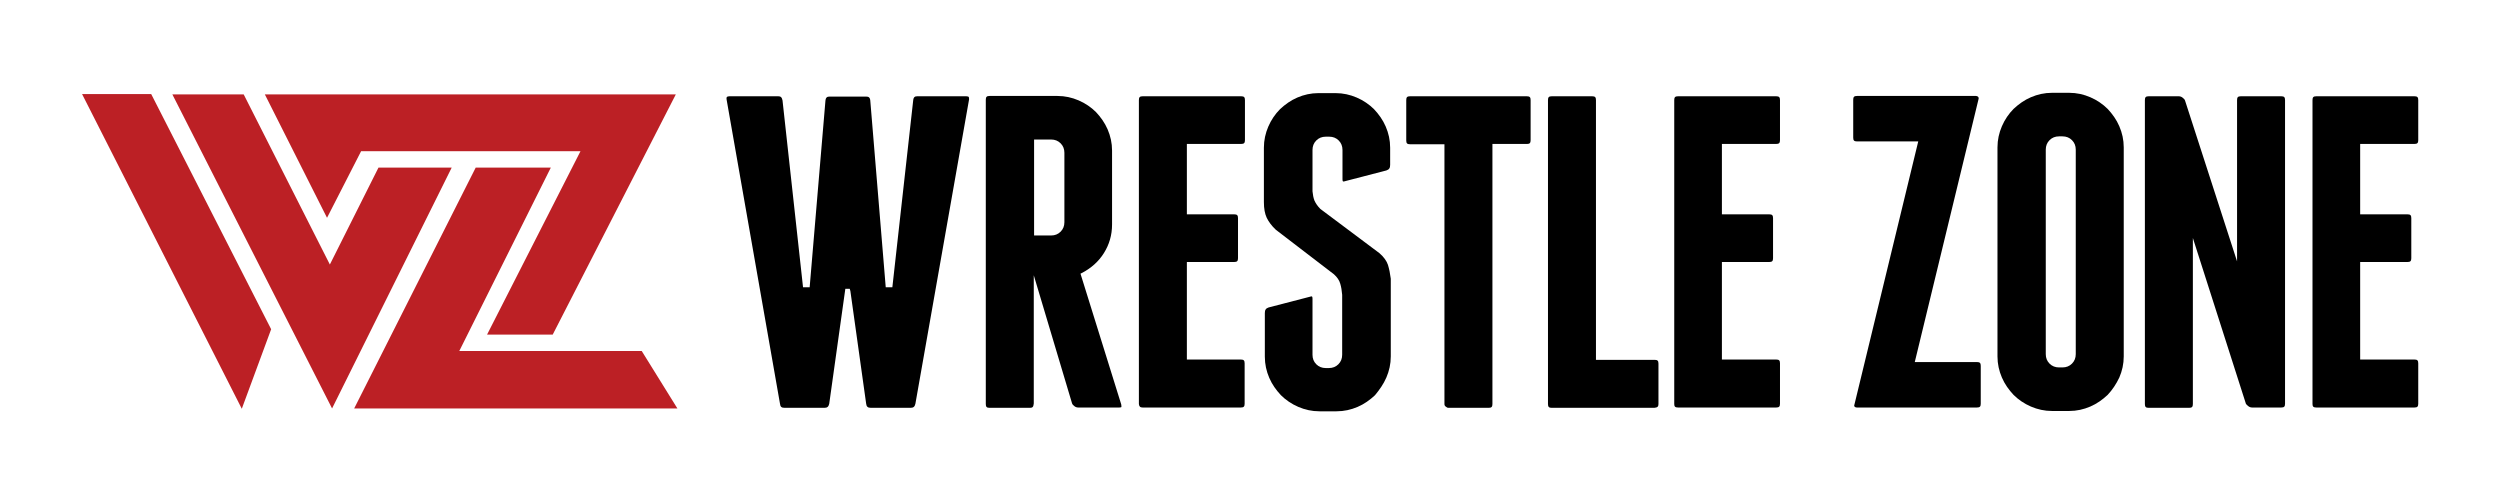
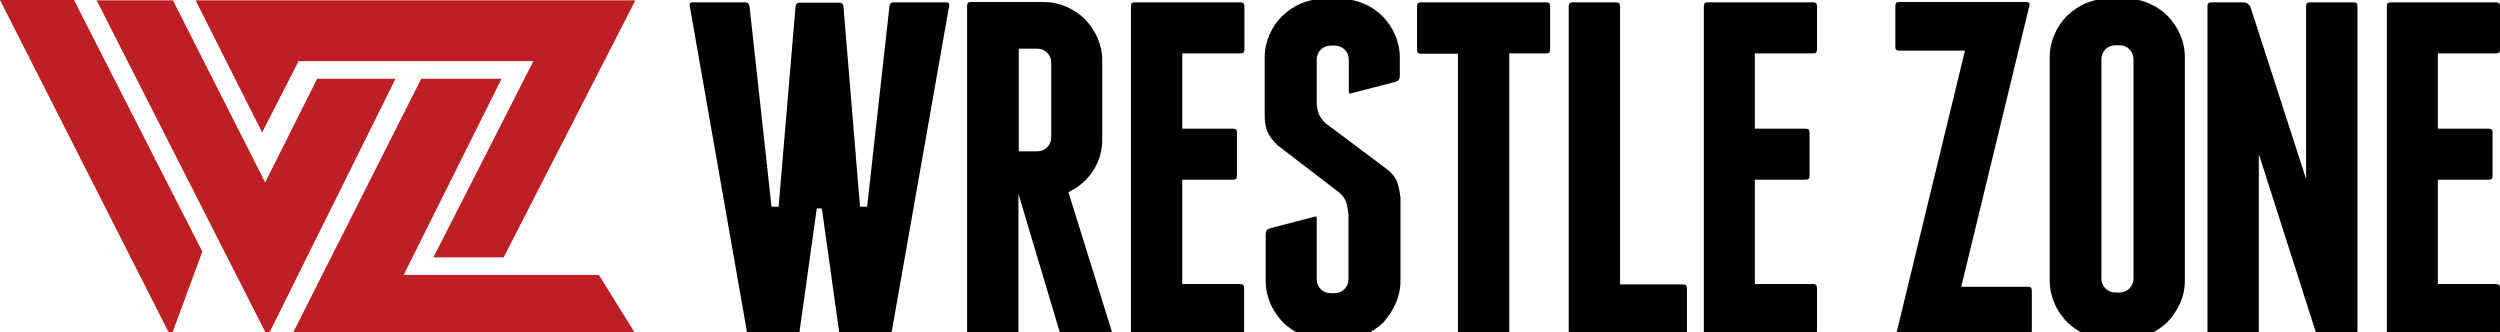
- <svg xmlns="http://www.w3.org/2000/svg" version="1.1" id="LOGO" x="0px" y="0px" viewBox="0 0 792 159.6" style="enable-background:new 0 0 792 159.6;" xml:space="preserve">
+ <svg xmlns="http://www.w3.org/2000/svg" version="1.1" id="LOGO" x="0px" y="0px" viewBox="0 0 740.1 98.1" style="enable-background:new 0 0 740.1 98.1;" xml:space="preserve">
  <style type="text/css">
	.st0{fill:#BC2025;}
</style>
-   <path d="M306.9,30.7c-0.1-0.1-0.4-0.2-0.8-0.2h-15.5c-0.7,0-1.2,0.2-1.3,1.3L282.7,91h-2.1l-4.9-59.2c-0.1-1-0.6-1.2-1.3-1.2h-11.6  c-0.7,0-1.2,0.2-1.3,1.3L256.5,91h-2.1l-6.5-59.2c-0.2-1-0.6-1.3-1.3-1.3h-15.5c-0.4,0-0.7,0.1-0.8,0.2c-0.1,0.1-0.2,0.4-0.1,0.9  l16.9,96.3c0.1,1,0.5,1.3,1.5,1.3h12.6c0.9,0,1.3-0.4,1.5-1.3l5.1-36.4h1.4l0.2,0.7l5,35.7c0.1,0.9,0.5,1.3,1.5,1.3h12.6  c0.9,0,1.3-0.4,1.5-1.3L307,31.5C307,31.2,307,30.9,306.9,30.7z" />
-   <path d="M340.4,128.7c0.4,0.3,0.8,0.4,1.2,0.4h13c0.4,0,0.6-0.1,0.6-0.1c0.1-0.1,0.1-0.4,0-0.9l-12.9-41.4l0.6-0.3  c2.8-1.5,5.1-3.5,6.8-6.2c1.7-2.7,2.6-5.7,2.6-9.1V47.7c0-2.4-0.5-4.6-1.4-6.7c-0.9-2.1-2.2-3.9-3.7-5.5c-1.5-1.5-3.4-2.8-5.5-3.7  c-2.1-0.9-4.3-1.4-6.7-1.4h-21.5c-0.9,0-1.2,0.3-1.2,1.2V128c0,0.9,0.3,1.2,1.2,1.2h12.8c0.8,0,1-0.3,1.1-0.8l0.1-0.6V87.2  l12.1,40.5C339.7,128.1,340,128.4,340.4,128.7z M337.2,70.4c0,1.2-0.4,2.2-1.2,3c-0.8,0.8-1.8,1.2-3,1.2h-5.4V44.2h5.4  c1.2,0,2.2,0.4,3,1.2c0.8,0.8,1.2,1.8,1.2,3V70.4z" />
-   <path d="M362,129.1h31.1c0.9,0,1.2-0.3,1.2-1.2v-12.8c0-0.9-0.3-1.2-1.2-1.2H376V83h15c0.9,0,1.2-0.3,1.2-1.2V69.1  c0-0.9-0.3-1.2-1.2-1.2h-15V45.6h17.2c0.9,0,1.2-0.3,1.2-1.2V31.7c0-0.9-0.3-1.2-1.2-1.2H362c-0.9,0-1.2,0.3-1.2,1.2V128  C360.9,128.8,361.2,129.1,362,129.1z" />
-   <path d="M439.2,119.6c0.9-2.1,1.4-4.3,1.4-6.7V88.3c-0.2-1.6-0.5-3.1-0.9-4.4c-0.4-1.2-1.3-2.5-2.7-3.7l-18.7-14  c-0.9-0.9-1.5-1.8-1.9-2.7c-0.3-0.8-0.5-1.8-0.6-2.9l0-13.1c0-1.2,0.4-2.2,1.2-3c0.8-0.8,1.8-1.2,3-1.2h1.1c1.2,0,2.2,0.4,3,1.2  c0.8,0.8,1.2,1.8,1.2,3v9.3c0,0.7,0.2,0.7,0.3,0.7c0.1,0,0.2,0,0.5-0.1l13.1-3.4c0.9-0.3,1.2-0.8,1.2-1.8v-5.4  c0-2.4-0.5-4.6-1.4-6.7c-0.9-2.1-2.2-3.9-3.7-5.5c-1.5-1.5-3.4-2.8-5.5-3.7c-2.1-0.9-4.3-1.4-6.7-1.4h-5.4c-2.4,0-4.6,0.5-6.7,1.4  c-2.1,0.9-3.9,2.2-5.5,3.7c-1.5,1.5-2.8,3.4-3.7,5.5c-0.9,2.1-1.4,4.3-1.4,6.7v17.2c0,2.1,0.3,3.7,0.9,5c0.6,1.2,1.5,2.5,2.9,3.8  l18.4,14.1c1,0.9,1.7,1.9,2,3c0.3,1,0.5,2.2,0.6,3.5l0,19c0,1.2-0.4,2.2-1.2,3c-0.8,0.8-1.8,1.2-3,1.2H420c-1.2,0-2.2-0.4-3-1.2  c-0.8-0.8-1.2-1.8-1.2-3V94.6c0-0.7-0.2-0.7-0.3-0.7c-0.1,0-0.2,0-0.5,0.1l-13.1,3.4c-0.9,0.3-1.2,0.8-1.2,1.8v13.8  c0,2.4,0.5,4.6,1.4,6.7c0.9,2.1,2.2,3.9,3.7,5.5c1.5,1.5,3.4,2.8,5.5,3.7c2.1,0.9,4.3,1.4,6.7,1.4h5.4c2.4,0,4.6-0.5,6.7-1.4  c2.1-0.9,3.9-2.2,5.5-3.7C437,123.5,438.3,121.7,439.2,119.6z" />
-   <path d="M484.9,44.4V31.7c0-0.9-0.3-1.2-1.2-1.2h-37c-0.9,0-1.2,0.3-1.2,1.2v12.8c0,0.9,0.3,1.2,1.2,1.2h10.9V128  c0,0.3,0.1,0.6,0.4,0.8c0.3,0.2,0.5,0.4,0.8,0.4h12.8c0.9,0,1.2-0.3,1.2-1.2V45.6h11C484.6,45.6,484.9,45.3,484.9,44.4z" />
-   <path d="M525.4,128v-12.8c0-0.9-0.3-1.2-1.2-1.2h-18.6V31.7c0-0.9-0.3-1.2-1.2-1.2h-12.8c-0.9,0-1.2,0.3-1.2,1.2V128  c0,0.9,0.3,1.2,1.2,1.2h32.5C525.1,129.1,525.4,128.8,525.4,128z" />
-   <path d="M531.6,129.1h31.1c0.9,0,1.2-0.3,1.2-1.2v-12.8c0-0.9-0.3-1.2-1.2-1.2h-17.2V83h15c0.9,0,1.2-0.3,1.2-1.2V69.1  c0-0.9-0.3-1.2-1.2-1.2h-15V45.6h17.2c0.9,0,1.2-0.3,1.2-1.2V31.7c0-0.9-0.3-1.2-1.2-1.2h-31.1c-0.9,0-1.2,0.3-1.2,1.2V128  C530.4,128.8,530.7,129.1,531.6,129.1z" />
-   <path d="M588.3,129.1h38c0.9,0,1.2-0.3,1.2-1.2v-12c0-0.9-0.3-1.2-1.2-1.2h-19.7l20.2-83.3c0.1-0.3,0.1-0.4-0.1-0.7  c-0.2-0.2-0.4-0.3-0.7-0.3h-37.7c-0.9,0-1.2,0.3-1.2,1.2v12c0,0.9,0.3,1.2,1.2,1.2h19.4l-20.2,83.3c-0.2,0.5,0,0.6,0,0.7  C587.7,129,587.9,129.1,588.3,129.1z" />
-   <path d="M671.4,119.6c0.9-2.1,1.4-4.3,1.4-6.7V46.7c0-2.4-0.5-4.6-1.4-6.7c-0.9-2.1-2.2-3.9-3.7-5.5c-1.5-1.5-3.4-2.8-5.5-3.7  c-2.1-0.9-4.3-1.4-6.7-1.4h-5.4c-2.4,0-4.6,0.5-6.7,1.4c-2.1,0.9-3.9,2.2-5.5,3.7c-1.5,1.5-2.8,3.4-3.7,5.5  c-0.9,2.1-1.4,4.3-1.4,6.7v66.2c0,2.4,0.5,4.6,1.4,6.7c0.9,2.1,2.2,3.9,3.7,5.5c1.5,1.5,3.4,2.8,5.5,3.7c2.1,0.9,4.3,1.4,6.7,1.4  h5.4c2.4,0,4.6-0.5,6.7-1.4c2.1-0.9,3.9-2.2,5.5-3.7C669.2,123.5,670.4,121.7,671.4,119.6z M657.6,112.2c0,1.2-0.4,2.2-1.2,3  c-0.8,0.8-1.8,1.2-3,1.2h-1.1c-1.2,0-2.2-0.4-3-1.2c-0.8-0.8-1.2-1.8-1.2-3V47.4c0-1.2,0.4-2.2,1.2-3c0.8-0.8,1.8-1.2,3-1.2h1.1  c1.2,0,2.2,0.4,3,1.2c0.8,0.8,1.2,1.8,1.2,3V112.2z" />
-   <path d="M712.3,128.7c0.4,0.3,0.8,0.4,1.2,0.4h9.2c0.9,0,1.2-0.3,1.2-1.2V31.7c0-0.9-0.3-1.2-1.2-1.2h-12.8c-0.9,0-1.2,0.3-1.2,1.2  v51.1l-16.5-51c-0.1-0.3-0.4-0.6-0.8-0.9c-0.4-0.3-0.8-0.4-1.2-0.4h-9.5c-0.9,0-1.2,0.3-1.2,1.2V128c0,0.9,0.3,1.2,1.2,1.2h12.8  c0.9,0,1.2-0.3,1.2-1.2V75.4l16.8,52.5C711.6,128.1,711.9,128.4,712.3,128.7z" />
-   <path d="M733.8,129.1h31.1c0.9,0,1.2-0.3,1.2-1.2v-12.8c0-0.9-0.3-1.2-1.2-1.2h-17.2V83h15c0.9,0,1.2-0.3,1.2-1.2V69.1  c0-0.9-0.3-1.2-1.2-1.2h-15V45.6h17.2c0.9,0,1.2-0.3,1.2-1.2V31.7c0-0.9-0.3-1.2-1.2-1.2h-31.1c-0.9,0-1.2,0.3-1.2,1.2V128  C732.6,128.8,732.9,129.1,733.8,129.1z" />
-   <polygon class="st0" points="145.5,111.2 174.5,53.1 150.7,53.1 112.2,129.4 214.6,129.4 203.3,111.2 " />
-   <polygon class="st0" points="103.6,69 114.4,47.9 183.9,47.9 154.3,106 175.1,106 214.1,29.9 83.9,29.9 " />
-   <polygon class="st0" points="76.6,129.5 85.9,104.3 47.9,29.8 26,29.8 " />
-   <polygon class="st0" points="105.2,129.4 143.1,53.1 119.9,53.1 104.5,83.8 77.2,29.9 54.6,29.9 " />
+   <path d="M280.9,0.9c-0.1-0.1-0.4-0.2-0.8-0.2h-15.5c-0.7,0-1.2,0.2-1.3,1.3l-6.6,59.2h-2.1L249.7,2c-0.1-1-0.6-1.2-1.3-1.2h-11.6  c-0.7,0-1.2,0.2-1.3,1.3l-5,59.1h-2.1L221.9,2c-0.2-1-0.6-1.3-1.3-1.3h-15.5c-0.4,0-0.7,0.1-0.8,0.2s-0.2,0.4-0.1,0.9l16.9,96.3  c0.1,1,0.5,1.3,1.5,1.3h12.6c0.9,0,1.3-0.4,1.5-1.3l5.1-36.4h1.4l0.2,0.7l5,35.7c0.1,0.9,0.5,1.3,1.5,1.3h12.6  c0.9,0,1.3-0.4,1.5-1.3l17-96.4C281,1.4,281,1.1,280.9,0.9z" />
+   <path d="M314.4,98.9c0.4,0.3,0.8,0.4,1.2,0.4h13c0.4,0,0.6-0.1,0.6-0.1c0.1-0.1,0.1-0.4,0-0.9l-12.9-41.4l0.6-0.3  c2.8-1.5,5.1-3.5,6.8-6.2c1.7-2.7,2.6-5.7,2.6-9.1V17.9c0-2.4-0.5-4.6-1.4-6.7c-0.9-2.1-2.2-3.9-3.7-5.5c-1.5-1.5-3.4-2.8-5.5-3.7  c-2.1-0.9-4.3-1.4-6.7-1.4h-21.5c-0.9,0-1.2,0.3-1.2,1.2v96.4c0,0.9,0.3,1.2,1.2,1.2h12.8c0.8,0,1-0.3,1.1-0.8l0.1-0.6V57.4  l12.1,40.5C313.7,98.3,314,98.6,314.4,98.9z M311.2,40.6c0,1.2-0.4,2.2-1.2,3c-0.8,0.8-1.8,1.2-3,1.2h-5.4V14.4h5.4  c1.2,0,2.2,0.4,3,1.2s1.2,1.8,1.2,3V40.6z" />
+   <path d="M336,99.3h31.1c0.9,0,1.2-0.3,1.2-1.2V85.3c0-0.9-0.3-1.2-1.2-1.2H350V53.2h15c0.9,0,1.2-0.3,1.2-1.2V39.3  c0-0.9-0.3-1.2-1.2-1.2h-15V15.8h17.2c0.9,0,1.2-0.3,1.2-1.2V1.9c0-0.9-0.3-1.2-1.2-1.2H336c-0.9,0-1.2,0.3-1.2,1.2v96.3  C334.9,99,335.2,99.3,336,99.3z" />
+   <path d="M413.2,89.8c0.9-2.1,1.4-4.3,1.4-6.7V58.5c-0.2-1.6-0.5-3.1-0.9-4.4c-0.4-1.2-1.3-2.5-2.7-3.7l-18.7-14  c-0.9-0.9-1.5-1.8-1.9-2.7c-0.3-0.8-0.5-1.8-0.6-2.9V17.7c0-1.2,0.4-2.2,1.2-3c0.8-0.8,1.8-1.2,3-1.2h1.1c1.2,0,2.2,0.4,3,1.2  s1.2,1.8,1.2,3V27c0,0.7,0.2,0.7,0.3,0.7c0.1,0,0.2,0,0.5-0.1l13.1-3.4c0.9-0.3,1.2-0.8,1.2-1.8V17c0-2.4-0.5-4.6-1.4-6.7  c-0.9-2.1-2.2-3.9-3.7-5.5c-1.5-1.5-3.4-2.8-5.5-3.7c-2.1-0.9-4.3-1.4-6.7-1.4h-5.4c-2.4,0-4.6,0.5-6.7,1.4s-3.9,2.2-5.5,3.7  c-1.5,1.5-2.8,3.4-3.7,5.5c-0.9,2.1-1.4,4.3-1.4,6.7v17.2c0,2.1,0.3,3.7,0.9,5c0.6,1.2,1.5,2.5,2.9,3.8l18.4,14.1c1,0.9,1.7,1.9,2,3  c0.3,1,0.5,2.2,0.6,3.5v19c0,1.2-0.4,2.2-1.2,3c-0.8,0.8-1.8,1.2-3,1.2h-1c-1.2,0-2.2-0.4-3-1.2c-0.8-0.8-1.2-1.8-1.2-3V64.8  c0-0.7-0.2-0.7-0.3-0.7c-0.1,0-0.2,0-0.5,0.1l-13.1,3.4c-0.9,0.3-1.2,0.8-1.2,1.8v13.8c0,2.4,0.5,4.6,1.4,6.7  c0.9,2.1,2.2,3.9,3.7,5.5c1.5,1.5,3.4,2.8,5.5,3.7c2.1,0.9,4.3,1.4,6.7,1.4h5.4c2.4,0,4.6-0.5,6.7-1.4s3.9-2.2,5.5-3.7  C411,93.7,412.3,91.9,413.2,89.8z" />
+   <path d="M458.9,14.6V1.9c0-0.9-0.3-1.2-1.2-1.2h-37c-0.9,0-1.2,0.3-1.2,1.2v12.8c0,0.9,0.3,1.2,1.2,1.2h10.9v82.3  c0,0.3,0.1,0.6,0.4,0.8s0.5,0.4,0.8,0.4h12.8c0.9,0,1.2-0.3,1.2-1.2V15.8h11C458.6,15.8,458.9,15.5,458.9,14.6z" />
+   <path d="M499.4,98.2V85.4c0-0.9-0.3-1.2-1.2-1.2h-18.6V1.9c0-0.9-0.3-1.2-1.2-1.2h-12.8c-0.9,0-1.2,0.3-1.2,1.2v96.3  c0,0.9,0.3,1.2,1.2,1.2h32.5C499.1,99.3,499.4,99,499.4,98.2z" />
+   <path d="M505.6,99.3h31.1c0.9,0,1.2-0.3,1.2-1.2V85.3c0-0.9-0.3-1.2-1.2-1.2h-17.2V53.2h15c0.9,0,1.2-0.3,1.2-1.2V39.3  c0-0.9-0.3-1.2-1.2-1.2h-15V15.8h17.2c0.9,0,1.2-0.3,1.2-1.2V1.9c0-0.9-0.3-1.2-1.2-1.2h-31.1c-0.9,0-1.2,0.3-1.2,1.2v96.3  C504.4,99,504.7,99.3,505.6,99.3z" />
+   <path d="M562.3,99.3h38c0.9,0,1.2-0.3,1.2-1.2v-12c0-0.9-0.3-1.2-1.2-1.2h-19.7l20.2-83.3c0.1-0.3,0.1-0.4-0.1-0.7  c-0.2-0.2-0.4-0.3-0.7-0.3h-37.7c-0.9,0-1.2,0.3-1.2,1.2v12c0,0.9,0.3,1.2,1.2,1.2h19.4l-20.2,83.3c-0.2,0.5,0,0.6,0,0.7  C561.7,99.2,561.9,99.3,562.3,99.3z" />
+   <path d="M645.4,89.8c0.9-2.1,1.4-4.3,1.4-6.7V16.9c0-2.4-0.5-4.6-1.4-6.7c-0.9-2.1-2.2-3.9-3.7-5.5c-1.5-1.5-3.4-2.8-5.5-3.7  c-2.1-0.9-4.3-1.4-6.7-1.4h-5.4c-2.4,0-4.6,0.5-6.7,1.4c-2.1,0.9-3.9,2.2-5.5,3.7c-1.5,1.5-2.8,3.4-3.7,5.5s-1.4,4.3-1.4,6.7v66.2  c0,2.4,0.5,4.6,1.4,6.7c0.9,2.1,2.2,3.9,3.7,5.5c1.5,1.5,3.4,2.8,5.5,3.7s4.3,1.4,6.7,1.4h5.4c2.4,0,4.6-0.5,6.7-1.4  c2.1-0.9,3.9-2.2,5.5-3.7C643.2,93.7,644.4,91.9,645.4,89.8z M631.6,82.4c0,1.2-0.4,2.2-1.2,3s-1.8,1.2-3,1.2h-1.1  c-1.2,0-2.2-0.4-3-1.2s-1.2-1.8-1.2-3V17.6c0-1.2,0.4-2.2,1.2-3s1.8-1.2,3-1.2h1.1c1.2,0,2.2,0.4,3,1.2s1.2,1.8,1.2,3V82.4z" />
+   <path d="M686.3,98.9c0.4,0.3,0.8,0.4,1.2,0.4h9.2c0.9,0,1.2-0.3,1.2-1.2V1.9c0-0.9-0.3-1.2-1.2-1.2h-12.8c-0.9,0-1.2,0.3-1.2,1.2V53  L666.2,2c-0.1-0.3-0.4-0.6-0.8-0.9c-0.4-0.3-0.8-0.4-1.2-0.4h-9.5c-0.9,0-1.2,0.3-1.2,1.2v96.3c0,0.9,0.3,1.2,1.2,1.2h12.8  c0.9,0,1.2-0.3,1.2-1.2V45.6l16.8,52.5C685.6,98.3,685.9,98.6,686.3,98.9z" />
+   <path d="M707.8,99.3h31.1c0.9,0,1.2-0.3,1.2-1.2V85.3c0-0.9-0.3-1.2-1.2-1.2h-17.2V53.2h15c0.9,0,1.2-0.3,1.2-1.2V39.3  c0-0.9-0.3-1.2-1.2-1.2h-15V15.8h17.2c0.9,0,1.2-0.3,1.2-1.2V1.9c0-0.9-0.3-1.2-1.2-1.2h-31.1c-0.9,0-1.2,0.3-1.2,1.2v96.3  C706.6,99,706.9,99.3,707.8,99.3z" />
+   <polygon class="st0" points="119.5,81.4 148.5,23.3 124.7,23.3 86.2,99.6 188.6,99.6 177.3,81.4 " />
+   <polygon class="st0" points="77.6,39.2 88.4,18.1 157.9,18.1 128.3,76.2 149.1,76.2 188.1,0.1 57.9,0.1 " />
+   <polygon class="st0" points="50.6,99.7 59.9,74.5 21.9,0 0,0 " />
+   <polygon class="st0" points="79.2,99.6 117.1,23.3 93.9,23.3 78.5,54 51.2,0.1 28.6,0.1 " />
</svg>
